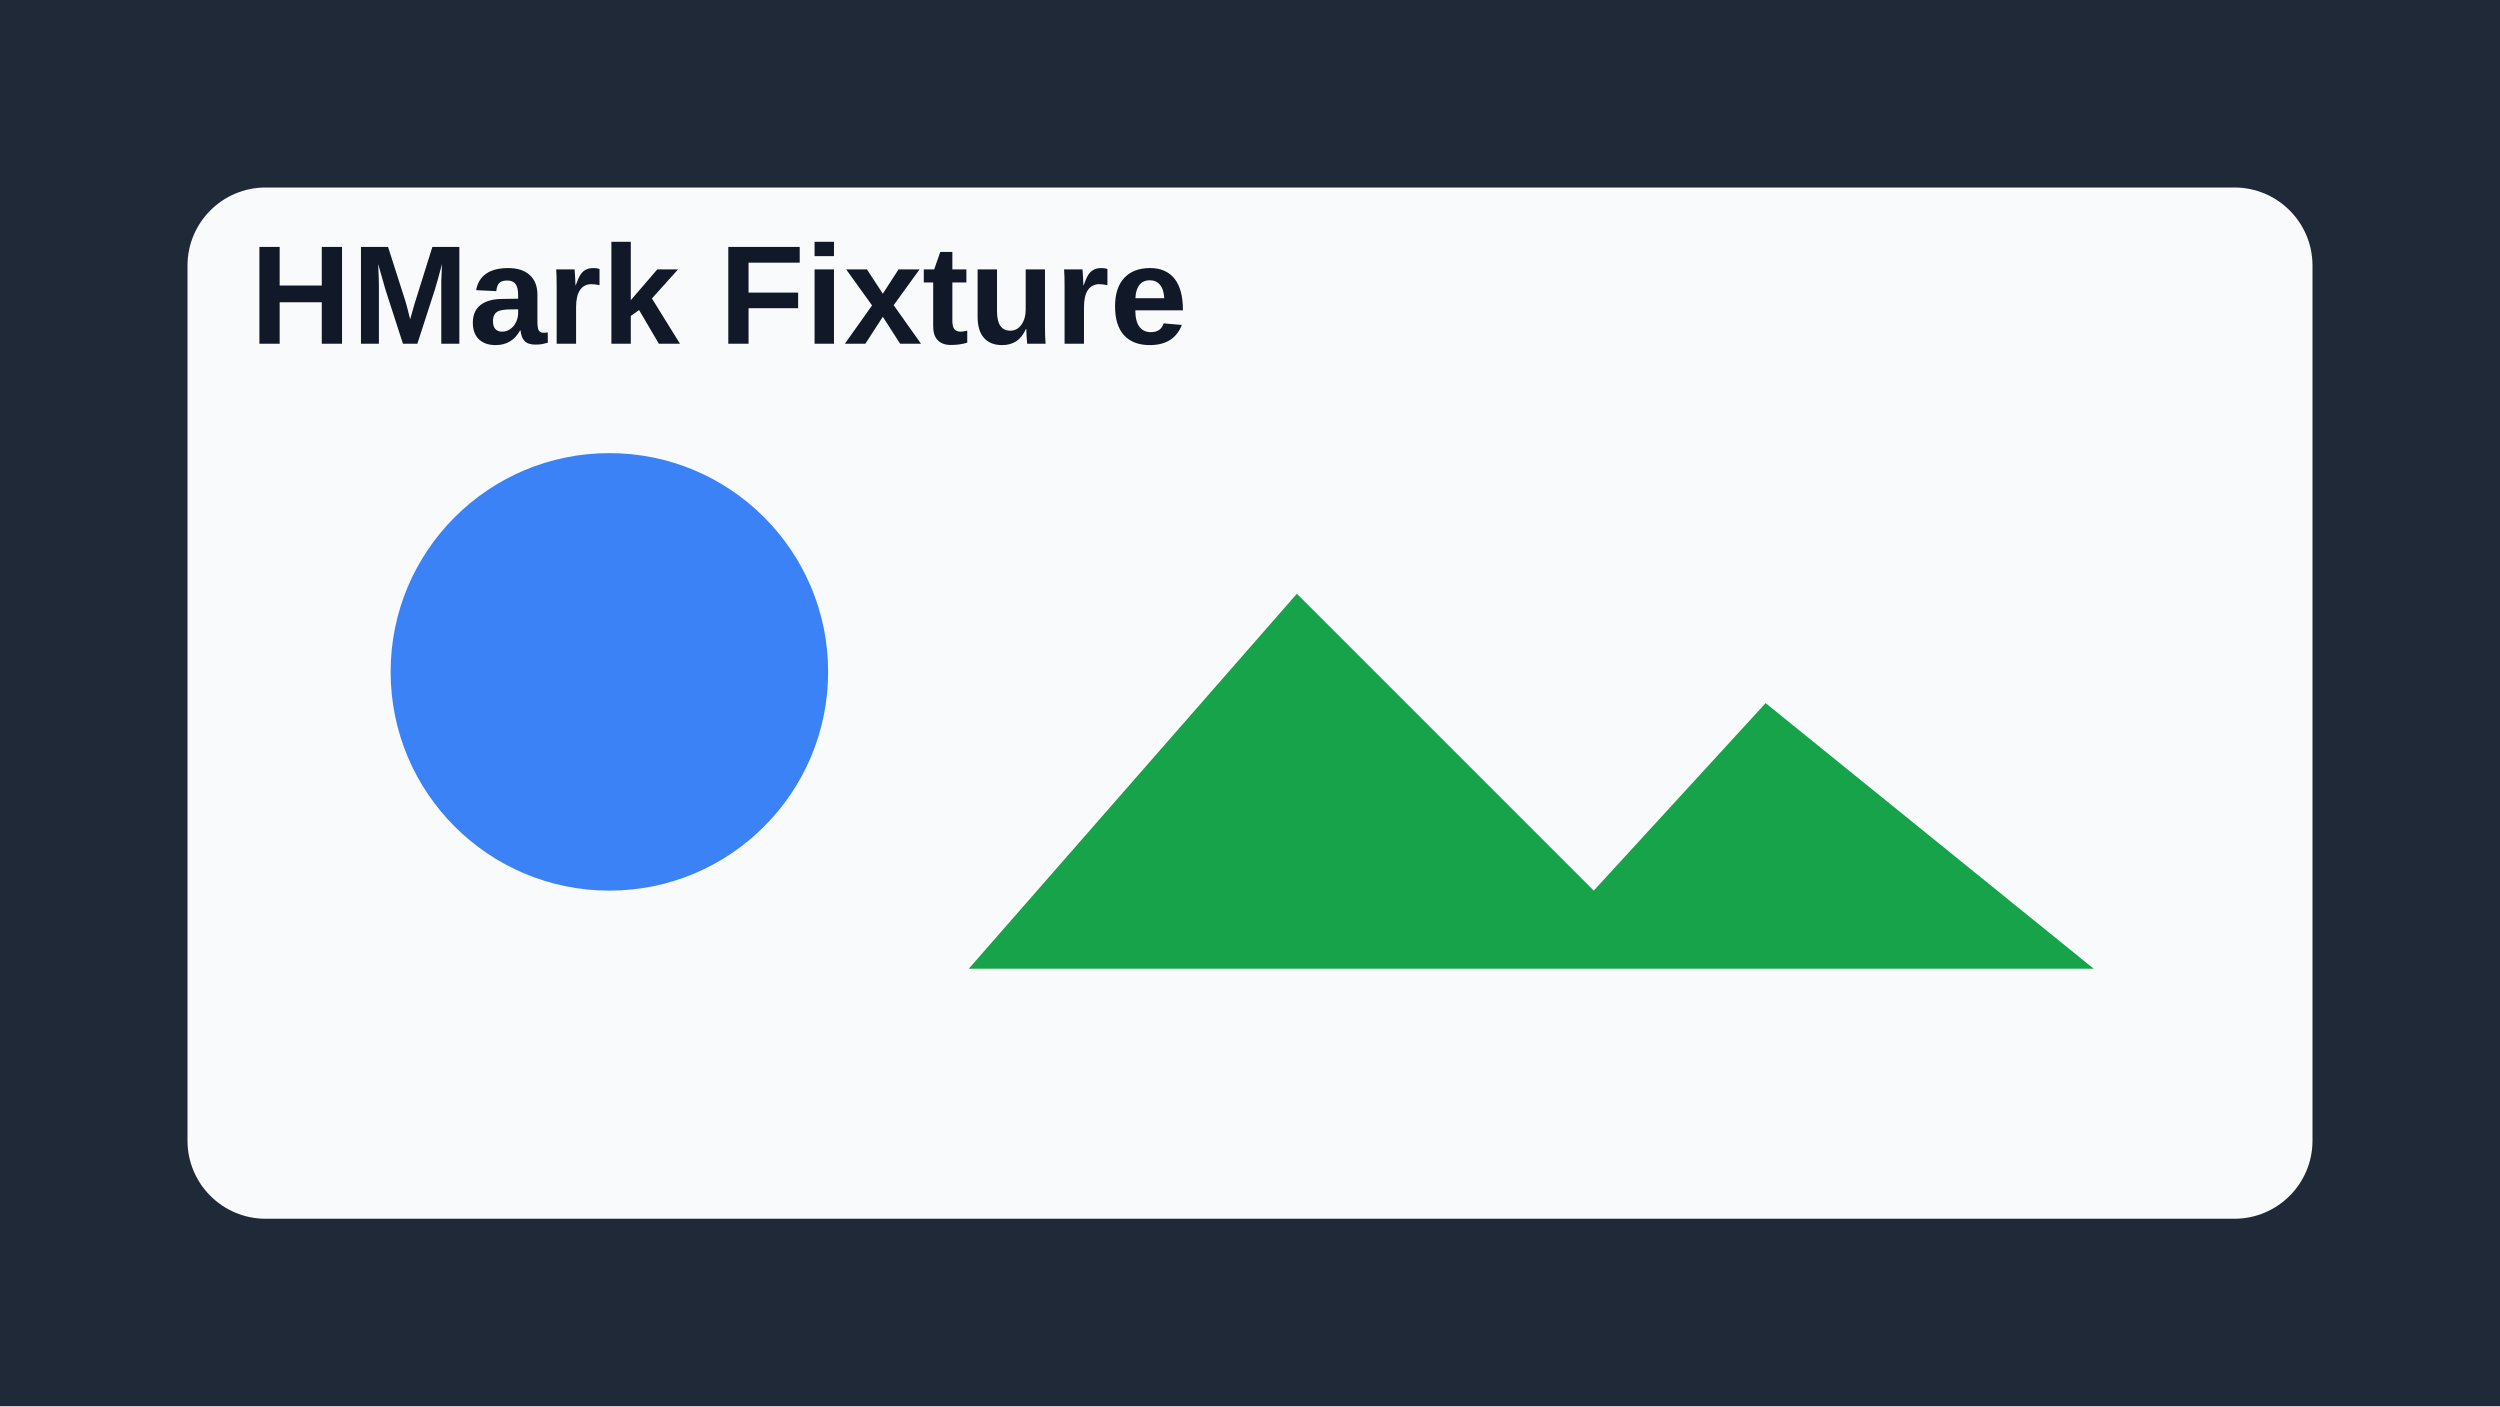
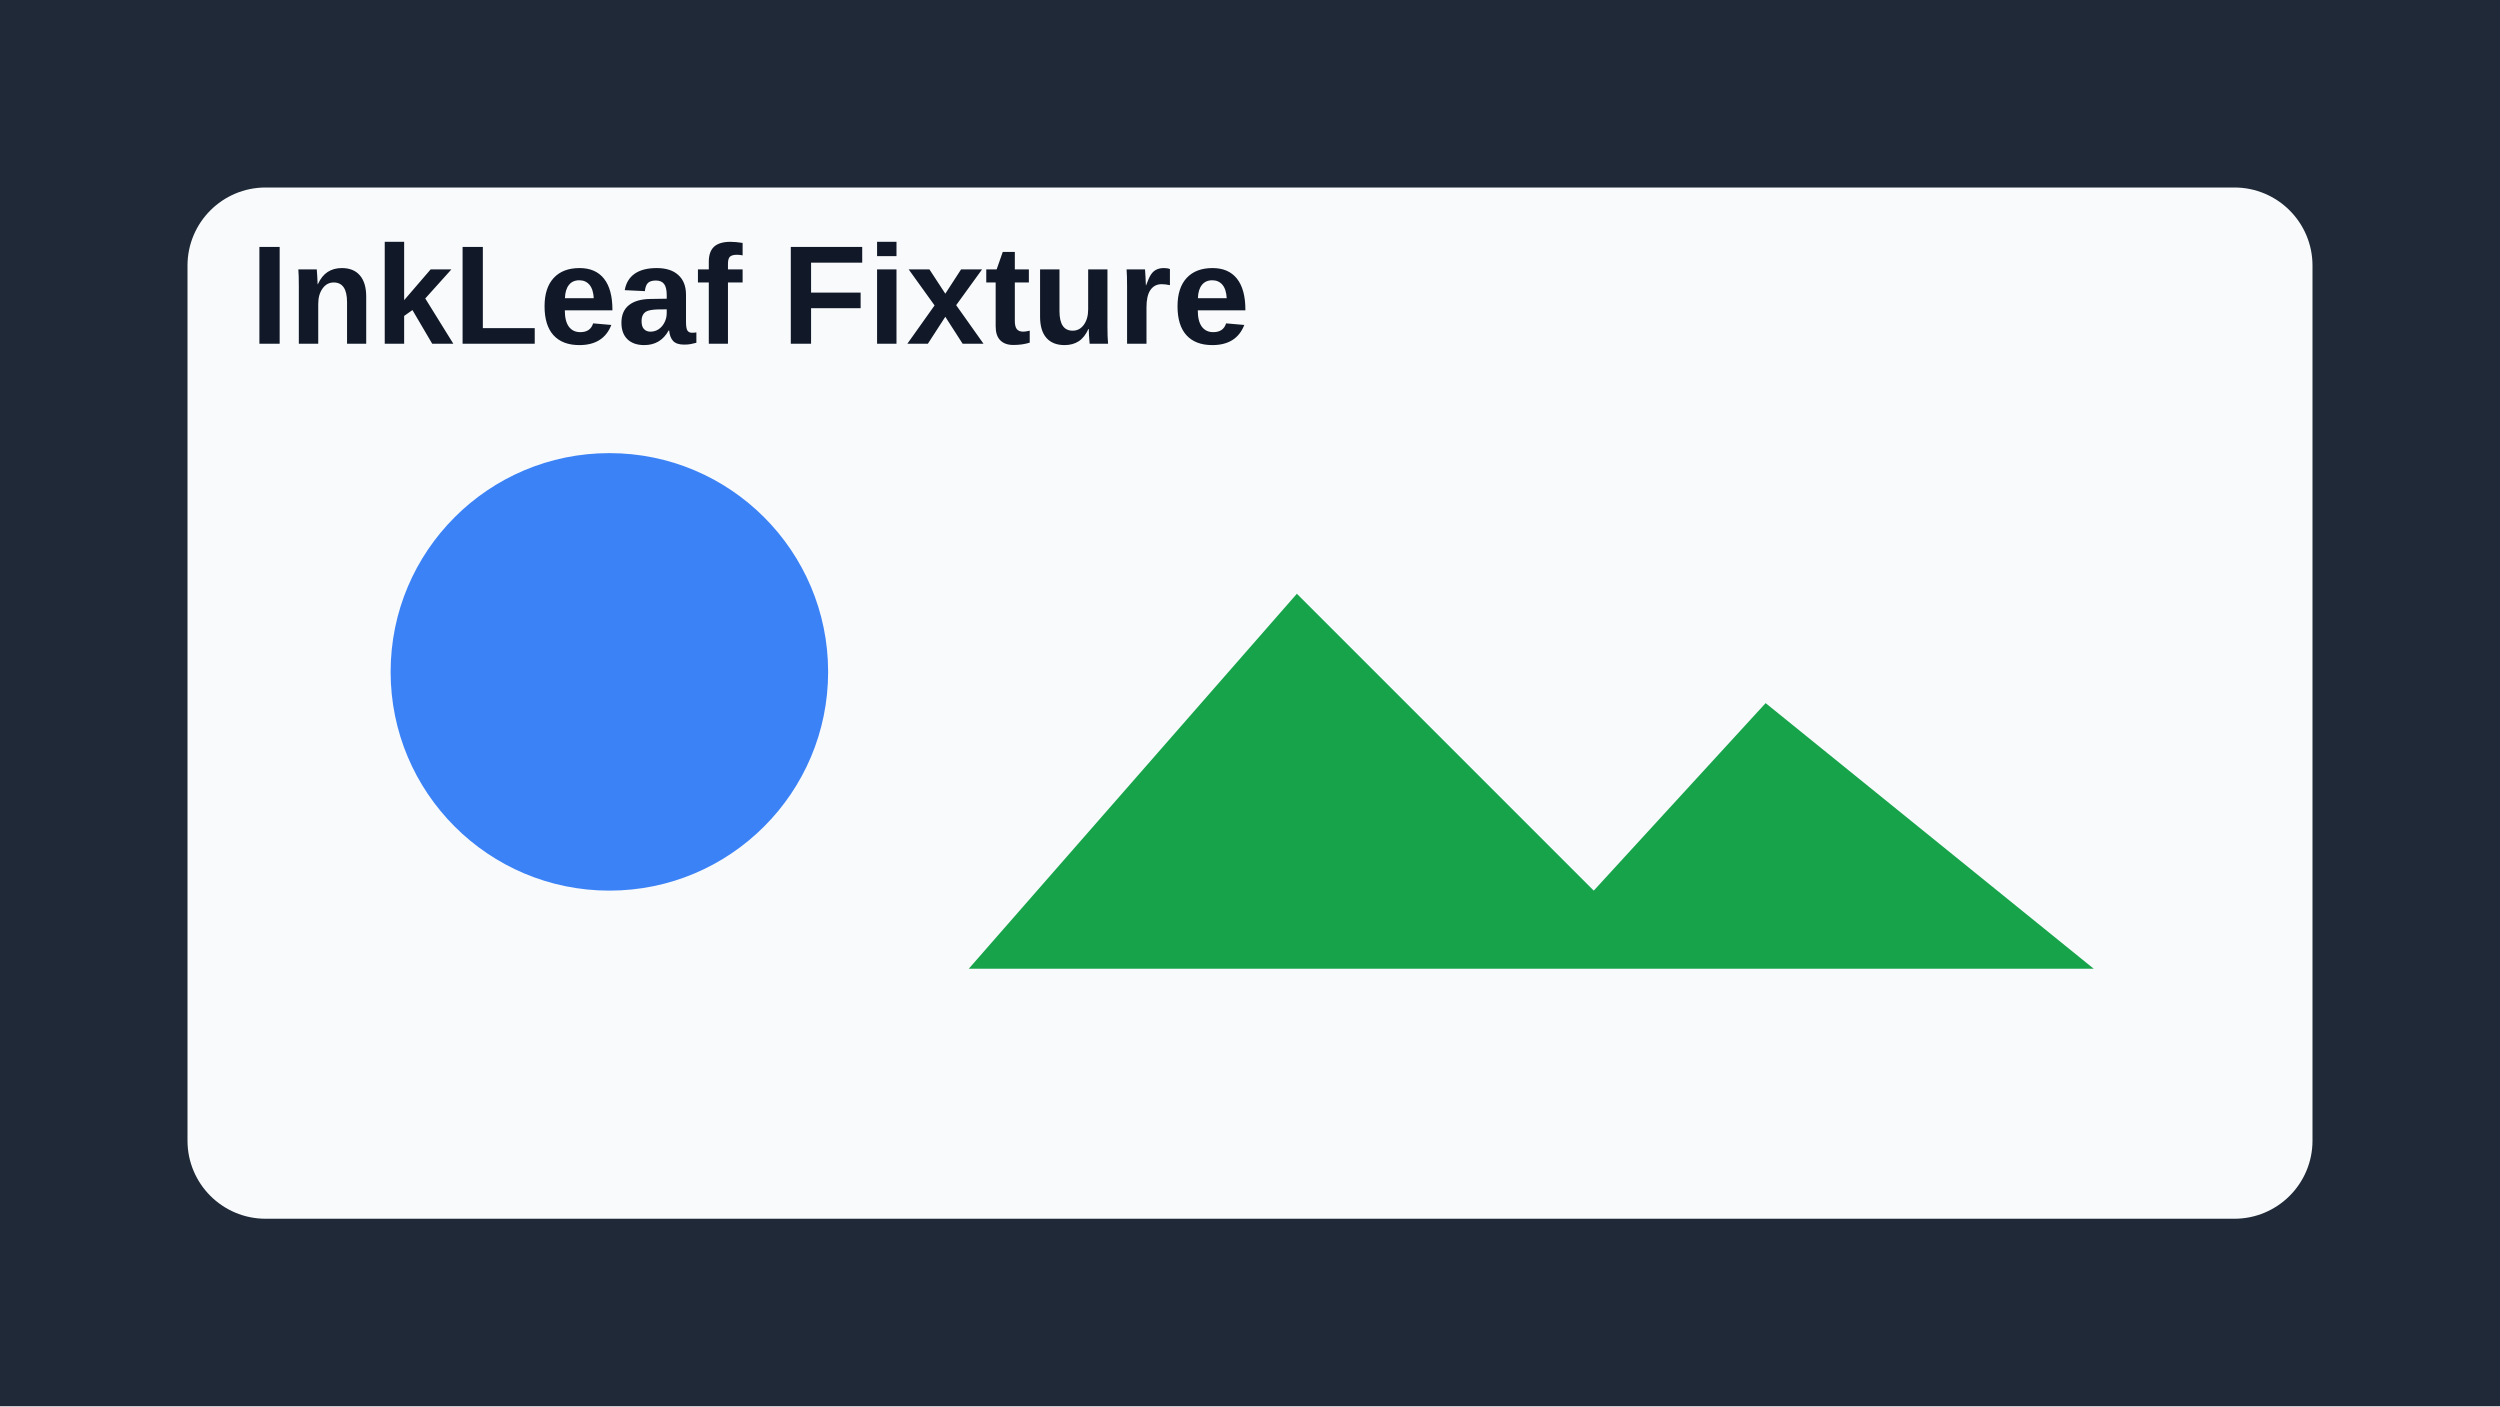
- <svg xmlns="http://www.w3.org/2000/svg" width="320" height="180" viewBox="0 0 320 180" role="img" aria-label="HMark fixture image">
+ <svg xmlns="http://www.w3.org/2000/svg" width="320" height="180" viewBox="0 0 320 180" role="img" aria-label="InkLeaf fixture image">
  <rect width="320" height="180" fill="#1f2937" />
  <rect x="24" y="24" width="272" height="132" rx="10" fill="#f8fafc" />
  <circle cx="78" cy="86" r="28" fill="#3b82f6" />
  <path d="M124 124 166 76l38 38 22-24 42 34z" fill="#16a34a" />
-   <text x="32" y="44" fill="#111827" font-family="Arial, sans-serif" font-size="18" font-weight="700">HMark Fixture</text>
+   <text x="32" y="44" fill="#111827" font-family="Arial, sans-serif" font-size="18" font-weight="700">InkLeaf Fixture</text>
</svg>
